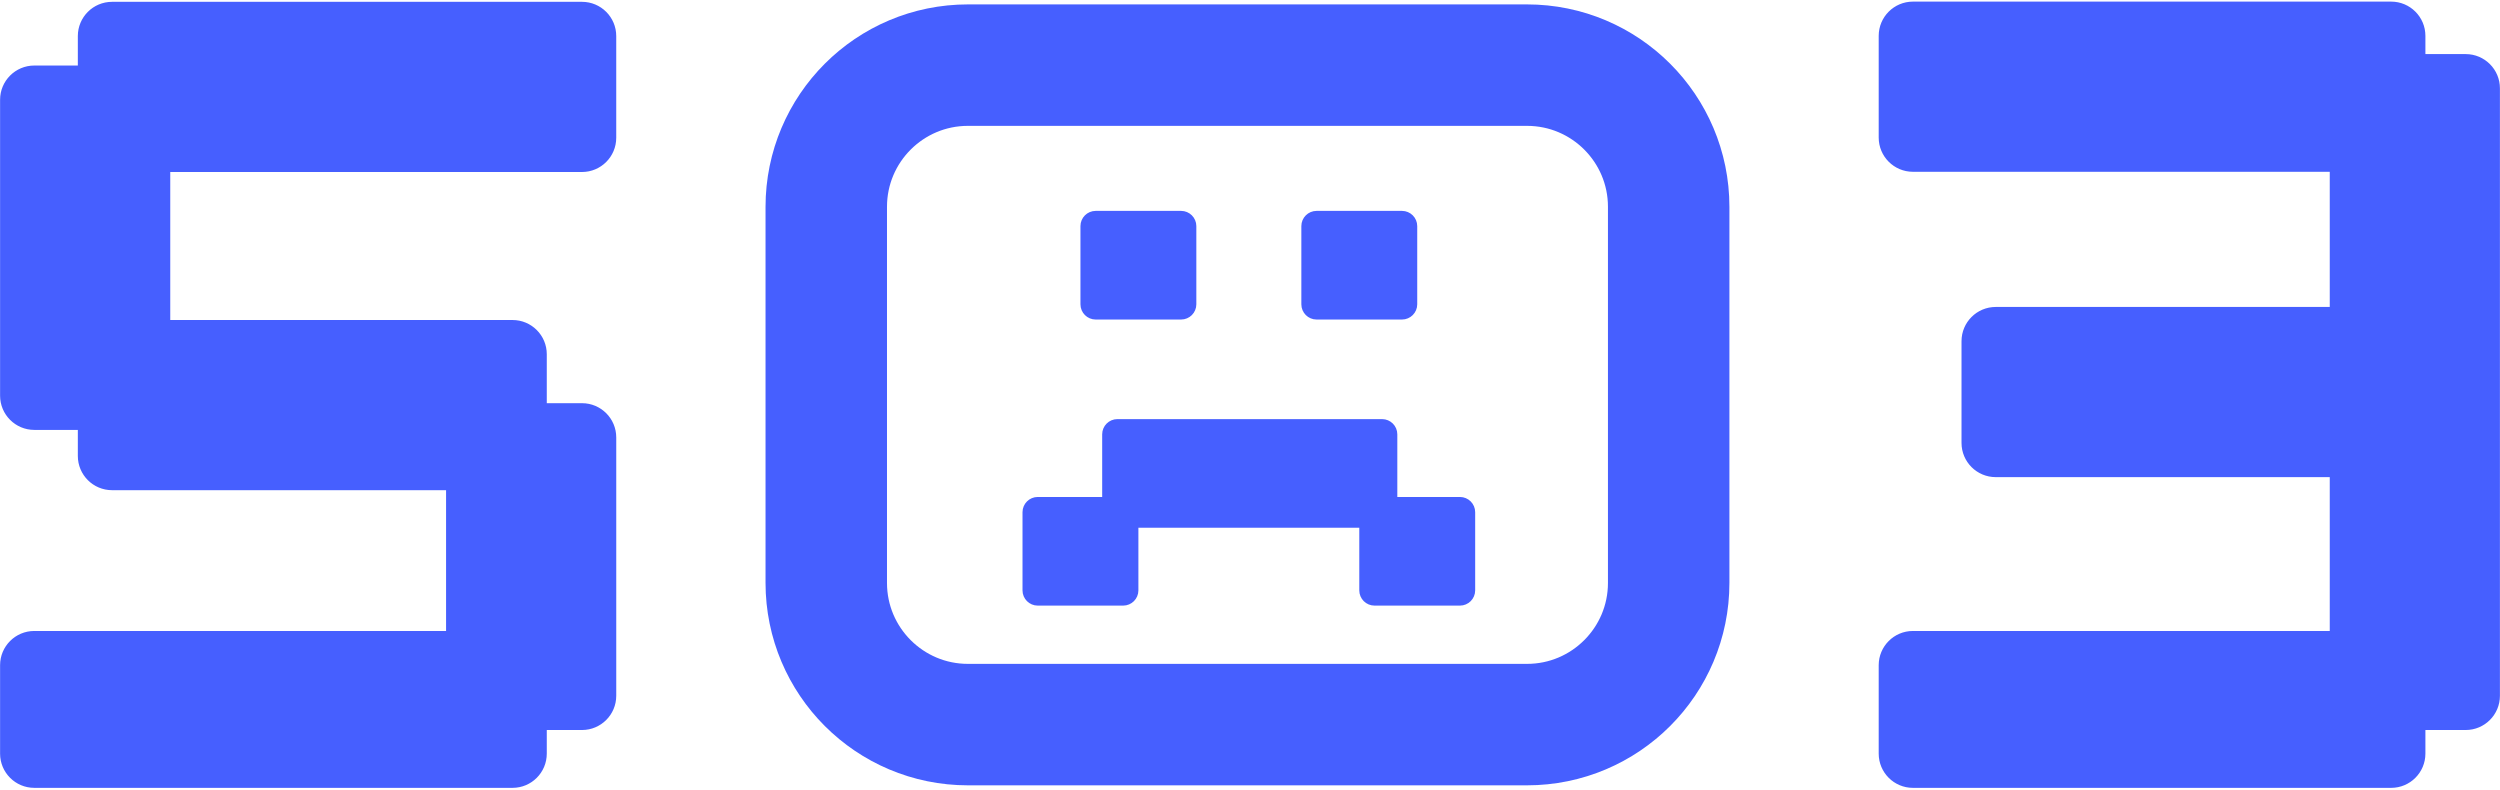
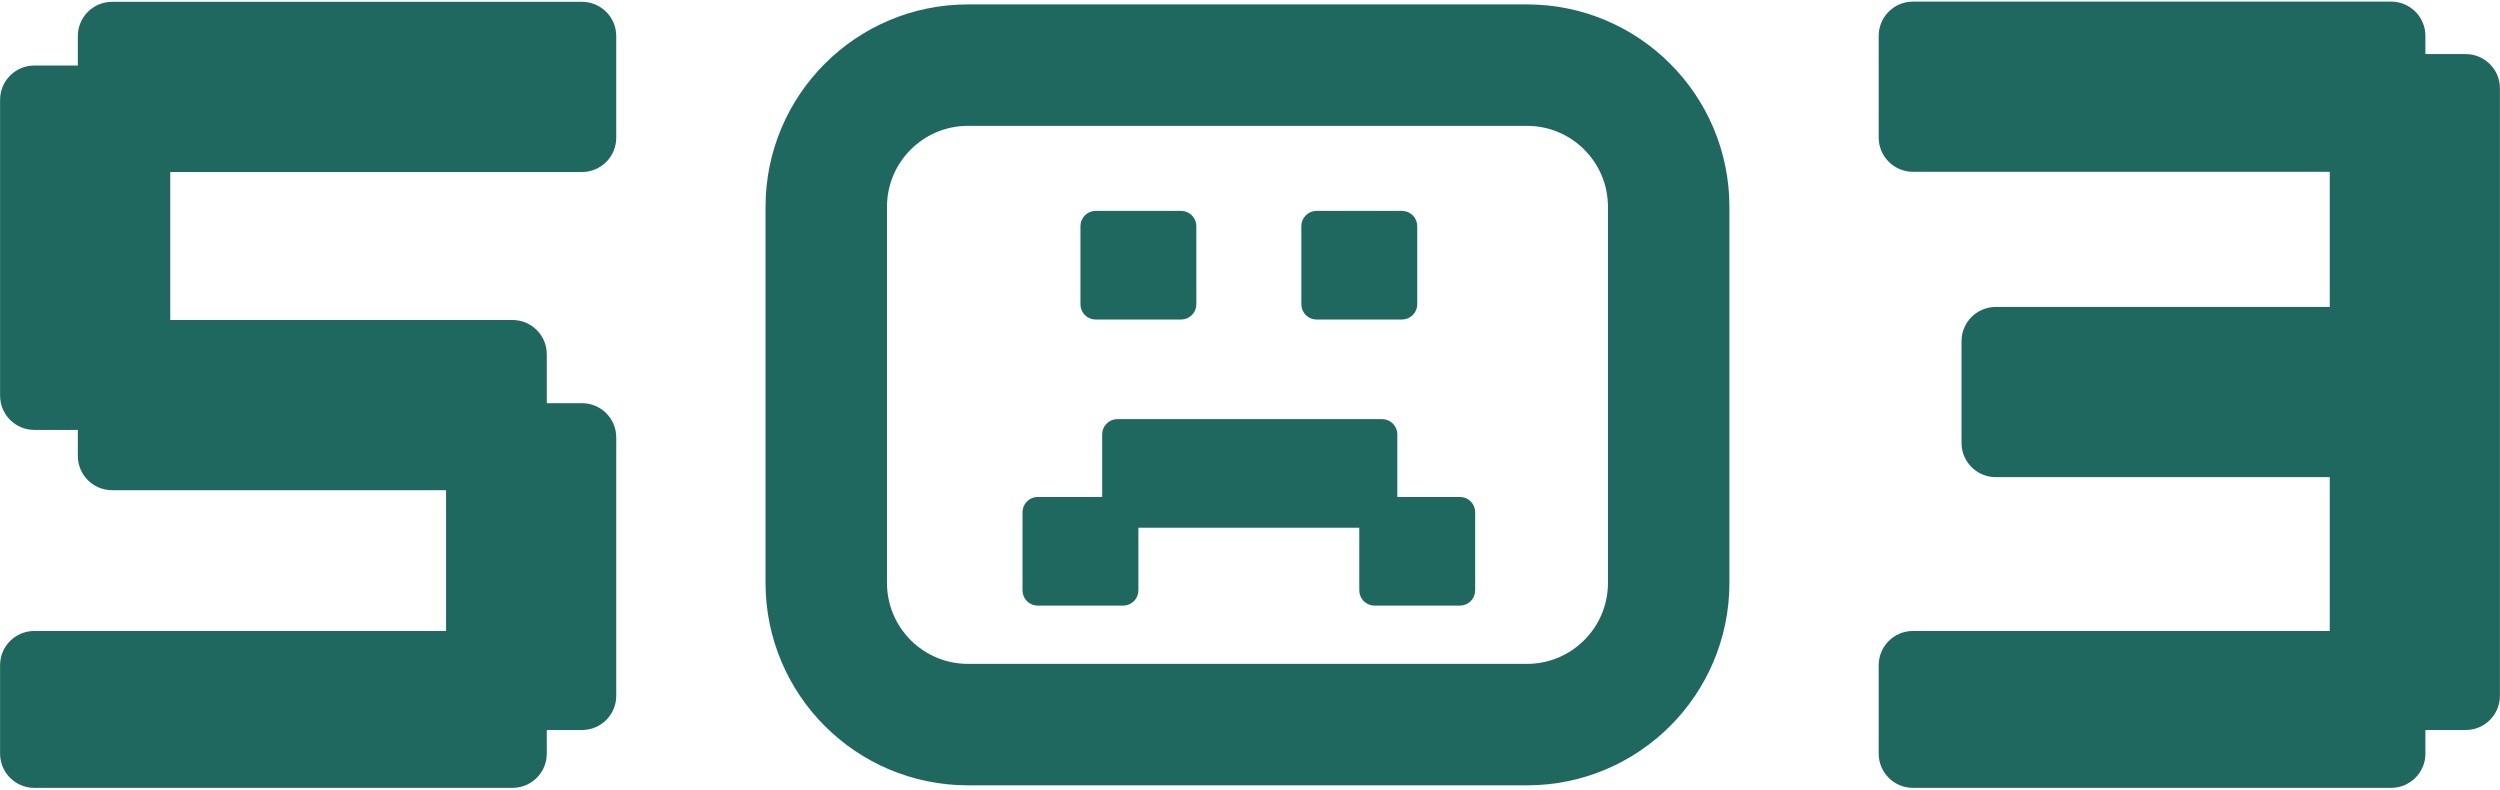
<svg xmlns="http://www.w3.org/2000/svg" width="494" height="156" viewBox="0 0 494 156" fill="none">
-   <rect x="0.516" y="13.449" width="32.626" height="71" rx="6.263" fill="#465FFF" />
-   <rect x="0.516" y="13.449" width="32.626" height="71" rx="6.263" stroke="#465FFF" />
-   <rect x="88.644" y="80.17" width="32.626" height="63.58" rx="6.263" fill="#465FFF" />
-   <rect x="88.644" y="80.17" width="32.626" height="63.58" rx="6.263" stroke="#465FFF" />
-   <rect x="15.88" y="33.487" width="32.626" height="105.389" rx="6.263" transform="rotate(-90 15.8799 33.4873)" fill="#465FFF" />
-   <rect x="15.88" y="33.487" width="32.626" height="105.389" rx="6.263" transform="rotate(-90 15.8799 33.4873)" stroke="#465FFF" />
-   <rect x="0.516" y="155.18" width="30" height="107.028" rx="6.263" transform="rotate(-90 0.515625 155.18)" fill="#465FFF" />
-   <rect x="0.516" y="155.18" width="30" height="107.028" rx="6.263" transform="rotate(-90 0.515625 155.18)" stroke="#465FFF" />
-   <rect x="15.88" y="96.36" width="32.626" height="91.664" rx="6.263" transform="rotate(-90 15.8799 96.3599)" fill="#465FFF" />
-   <rect x="15.88" y="96.36" width="32.626" height="91.664" rx="6.263" transform="rotate(-90 15.8799 96.3599)" stroke="#465FFF" />
-   <rect x="163.27" y="12.87" width="166.462" height="130.311" rx="28" stroke="#465FFF" stroke-width="24" />
-   <rect x="213.874" y="42.049" width="22.145" height="20.714" rx="2.634" fill="#465FFF" stroke="#465FFF" stroke-width="0.753" />
-   <rect x="257.523" y="42.049" width="22.145" height="20.714" rx="2.634" fill="#465FFF" stroke="#465FFF" stroke-width="0.753" />
-   <rect x="268.972" y="98.578" width="22.145" height="20.714" rx="2.634" fill="#465FFF" stroke="#465FFF" stroke-width="0.753" />
-   <rect x="202.425" y="98.578" width="22.145" height="20.714" rx="2.634" fill="#465FFF" stroke="#465FFF" stroke-width="0.753" />
-   <rect x="218.167" y="83.193" width="57.566" height="20.714" rx="2.634" fill="#465FFF" stroke="#465FFF" stroke-width="0.753" />
-   <rect x="460.859" y="11.188" width="32.626" height="132.562" rx="6.263" fill="#465FFF" />
-   <rect x="460.859" y="11.188" width="32.626" height="132.562" rx="6.263" stroke="#465FFF" />
-   <rect x="371.731" y="33.446" width="32.626" height="107.028" rx="6.263" transform="rotate(-90 371.731 33.4458)" fill="#465FFF" />
-   <rect x="371.731" y="33.446" width="32.626" height="107.028" rx="6.263" transform="rotate(-90 371.731 33.4458)" stroke="#465FFF" />
-   <rect x="371.731" y="155.18" width="30" height="107.028" rx="6.263" transform="rotate(-90 371.731 155.18)" fill="#465FFF" />
-   <rect x="371.731" y="155.18" width="30" height="107.028" rx="6.263" transform="rotate(-90 371.731 155.18)" stroke="#465FFF" />
-   <rect x="388.096" y="93.781" width="32.626" height="91.664" rx="6.263" transform="rotate(-90 388.096 93.7812)" fill="#465FFF" />
-   <rect x="388.096" y="93.781" width="32.626" height="91.664" rx="6.263" transform="rotate(-90 388.096 93.7812)" stroke="#465FFF" />
+   <rect x="0.516" y="13.449" width="32.626" height="71" rx="6.263" fill="#1e685f" />
+   <rect x="0.516" y="13.449" width="32.626" height="71" rx="6.263" stroke="#1e685f" />
+   <rect x="88.644" y="80.17" width="32.626" height="63.58" rx="6.263" fill="#1e685f" />
+   <rect x="88.644" y="80.17" width="32.626" height="63.58" rx="6.263" stroke="#1e685f" />
+   <rect x="15.88" y="33.487" width="32.626" height="105.389" rx="6.263" transform="rotate(-90 15.8799 33.4873)" fill="#1e685f" />
+   <rect x="15.88" y="33.487" width="32.626" height="105.389" rx="6.263" transform="rotate(-90 15.8799 33.4873)" stroke="#1e685f" />
+   <rect x="0.516" y="155.18" width="30" height="107.028" rx="6.263" transform="rotate(-90 0.515625 155.18)" fill="#1e685f" />
+   <rect x="0.516" y="155.18" width="30" height="107.028" rx="6.263" transform="rotate(-90 0.515625 155.18)" stroke="#1e685f" />
+   <rect x="15.88" y="96.36" width="32.626" height="91.664" rx="6.263" transform="rotate(-90 15.8799 96.3599)" fill="#1e685f" />
+   <rect x="15.88" y="96.36" width="32.626" height="91.664" rx="6.263" transform="rotate(-90 15.8799 96.3599)" stroke="#1e685f" />
+   <rect x="163.27" y="12.87" width="166.462" height="130.311" rx="28" stroke="#1e685f" stroke-width="24" />
+   <rect x="213.874" y="42.049" width="22.145" height="20.714" rx="2.634" fill="#1e685f" stroke="#1e685f" stroke-width="0.753" />
+   <rect x="257.523" y="42.049" width="22.145" height="20.714" rx="2.634" fill="#1e685f" stroke="#1e685f" stroke-width="0.753" />
+   <rect x="268.972" y="98.578" width="22.145" height="20.714" rx="2.634" fill="#1e685f" stroke="#1e685f" stroke-width="0.753" />
+   <rect x="202.425" y="98.578" width="22.145" height="20.714" rx="2.634" fill="#1e685f" stroke="#1e685f" stroke-width="0.753" />
+   <rect x="218.167" y="83.193" width="57.566" height="20.714" rx="2.634" fill="#1e685f" stroke="#1e685f" stroke-width="0.753" />
+   <rect x="460.859" y="11.188" width="32.626" height="132.562" rx="6.263" fill="#1e685f" />
+   <rect x="460.859" y="11.188" width="32.626" height="132.562" rx="6.263" stroke="#1e685f" />
+   <rect x="371.731" y="33.446" width="32.626" height="107.028" rx="6.263" transform="rotate(-90 371.731 33.4458)" fill="#1e685f" />
+   <rect x="371.731" y="33.446" width="32.626" height="107.028" rx="6.263" transform="rotate(-90 371.731 33.4458)" stroke="#1e685f" />
+   <rect x="371.731" y="155.18" width="30" height="107.028" rx="6.263" transform="rotate(-90 371.731 155.18)" fill="#1e685f" />
+   <rect x="371.731" y="155.18" width="30" height="107.028" rx="6.263" transform="rotate(-90 371.731 155.18)" stroke="#1e685f" />
+   <rect x="388.096" y="93.781" width="32.626" height="91.664" rx="6.263" transform="rotate(-90 388.096 93.7812)" fill="#1e685f" />
+   <rect x="388.096" y="93.781" width="32.626" height="91.664" rx="6.263" transform="rotate(-90 388.096 93.7812)" stroke="#1e685f" />
</svg>
